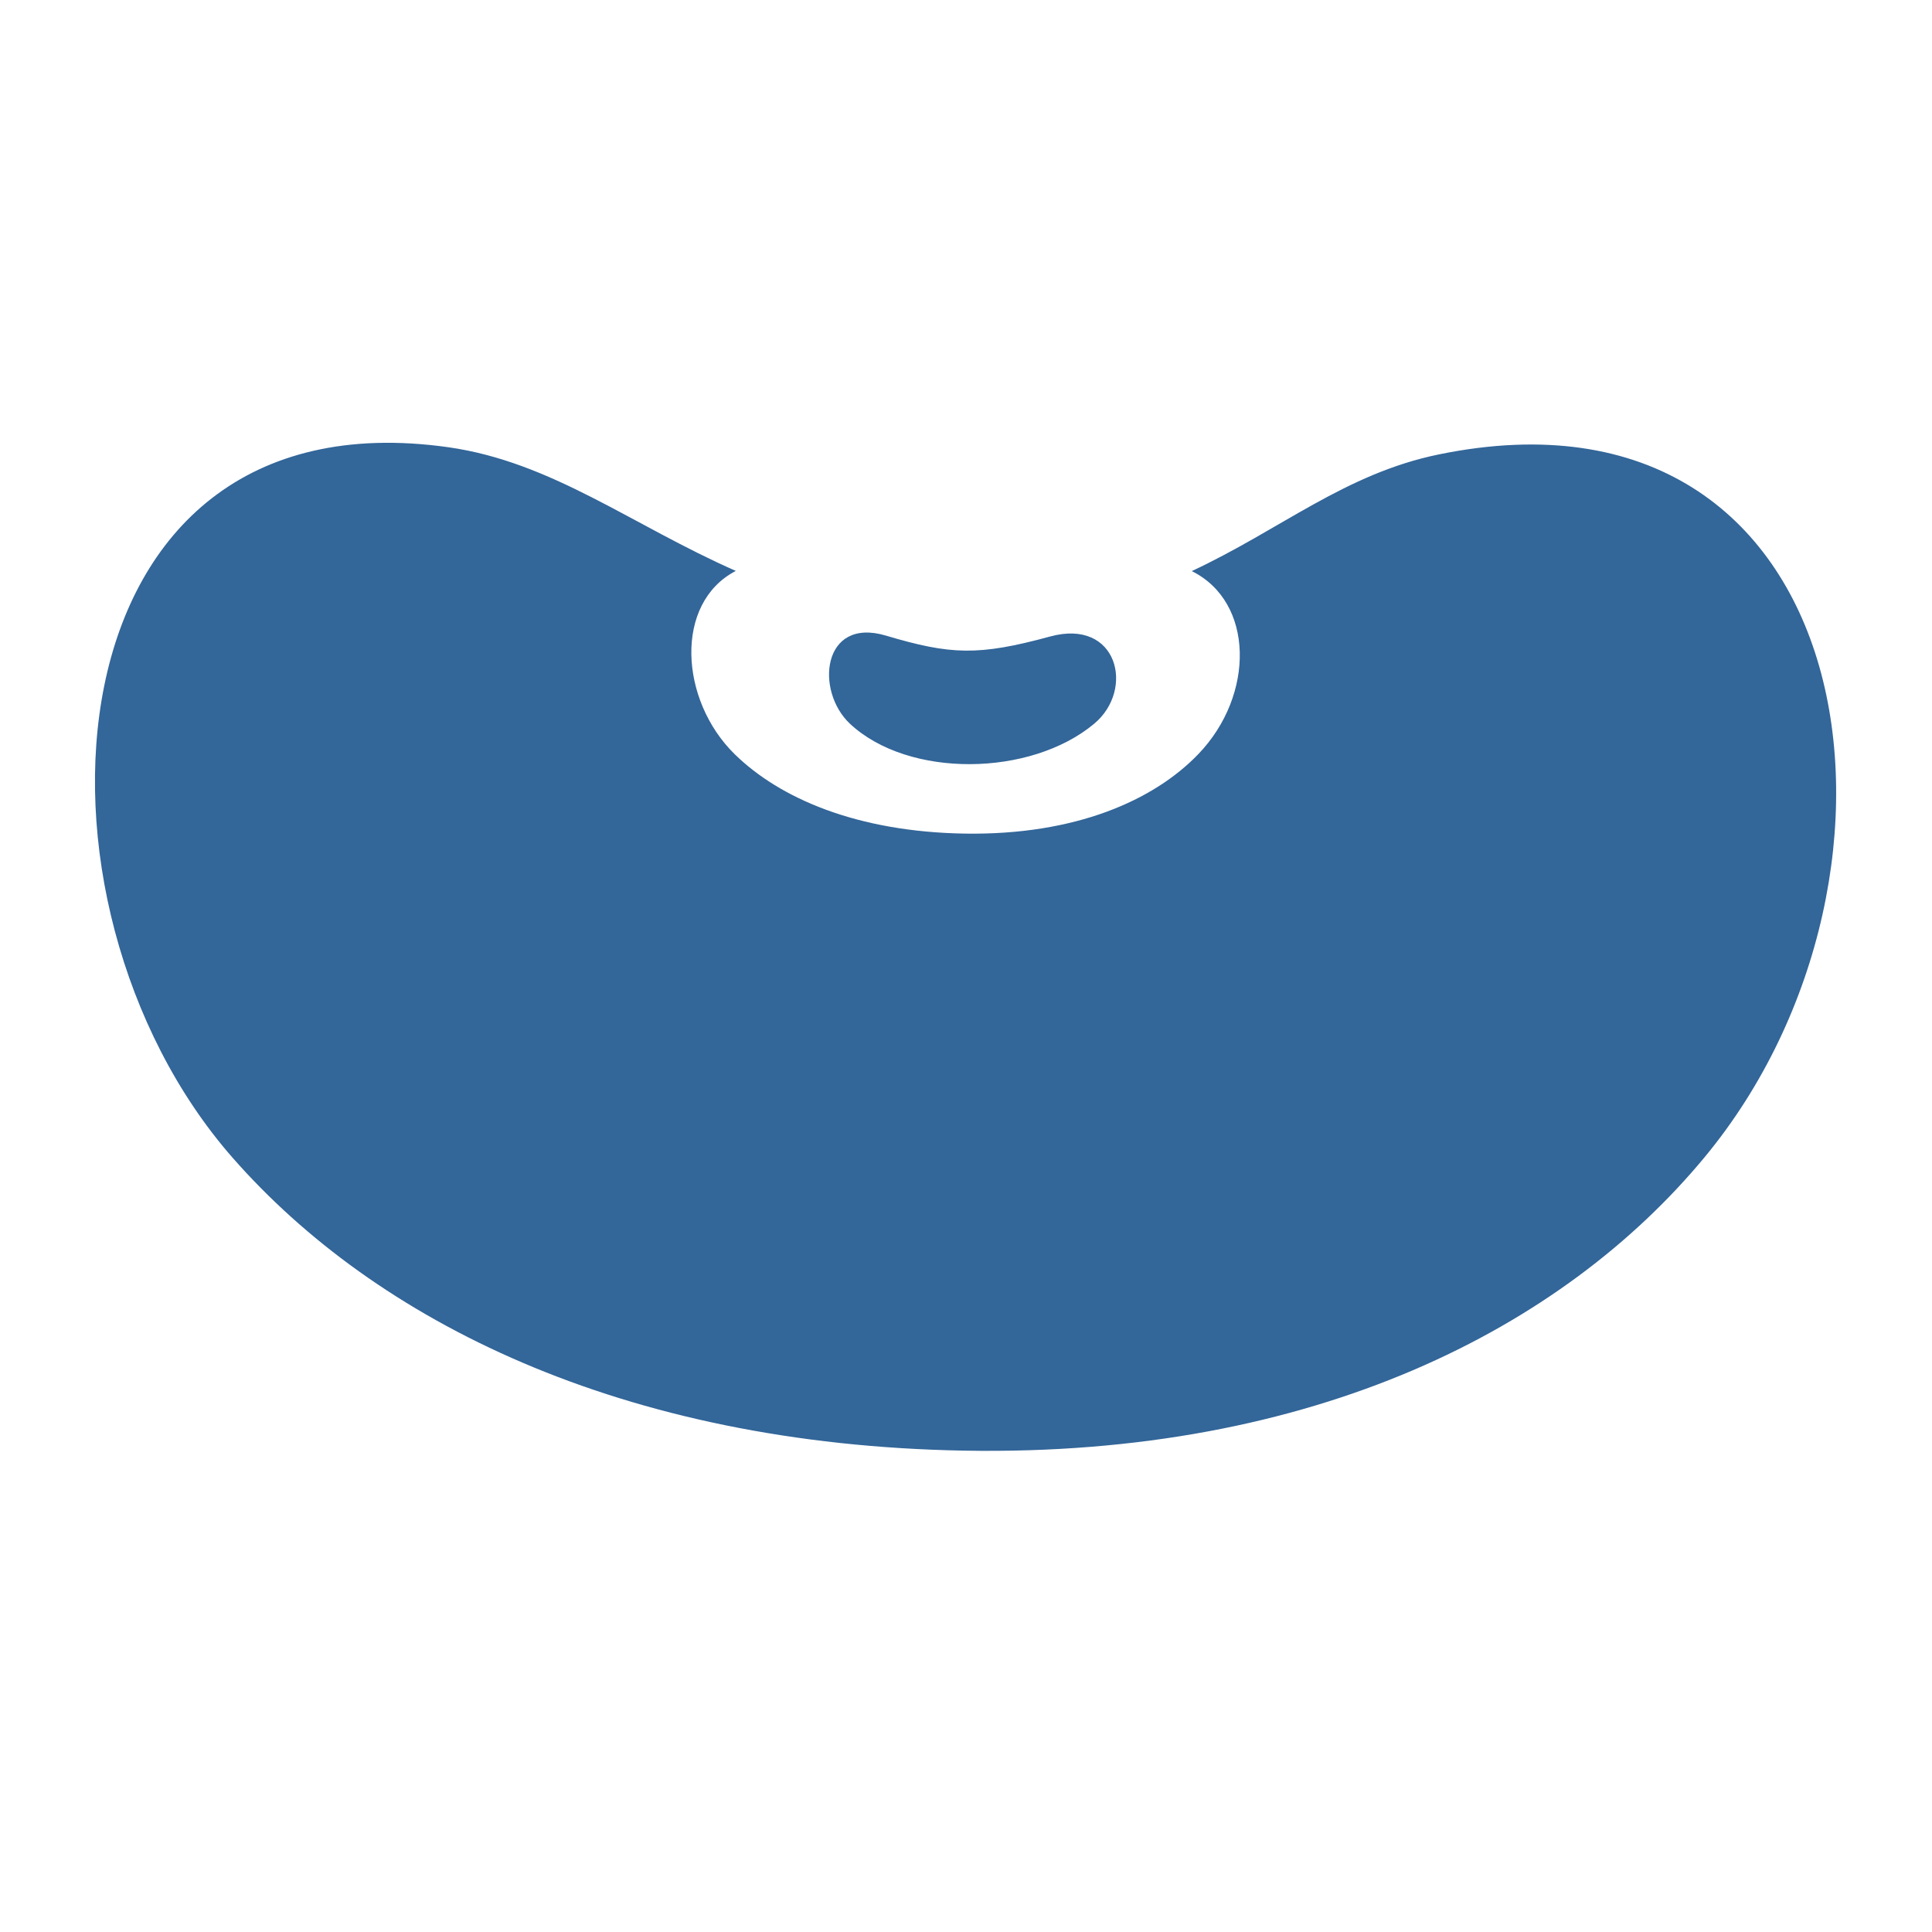
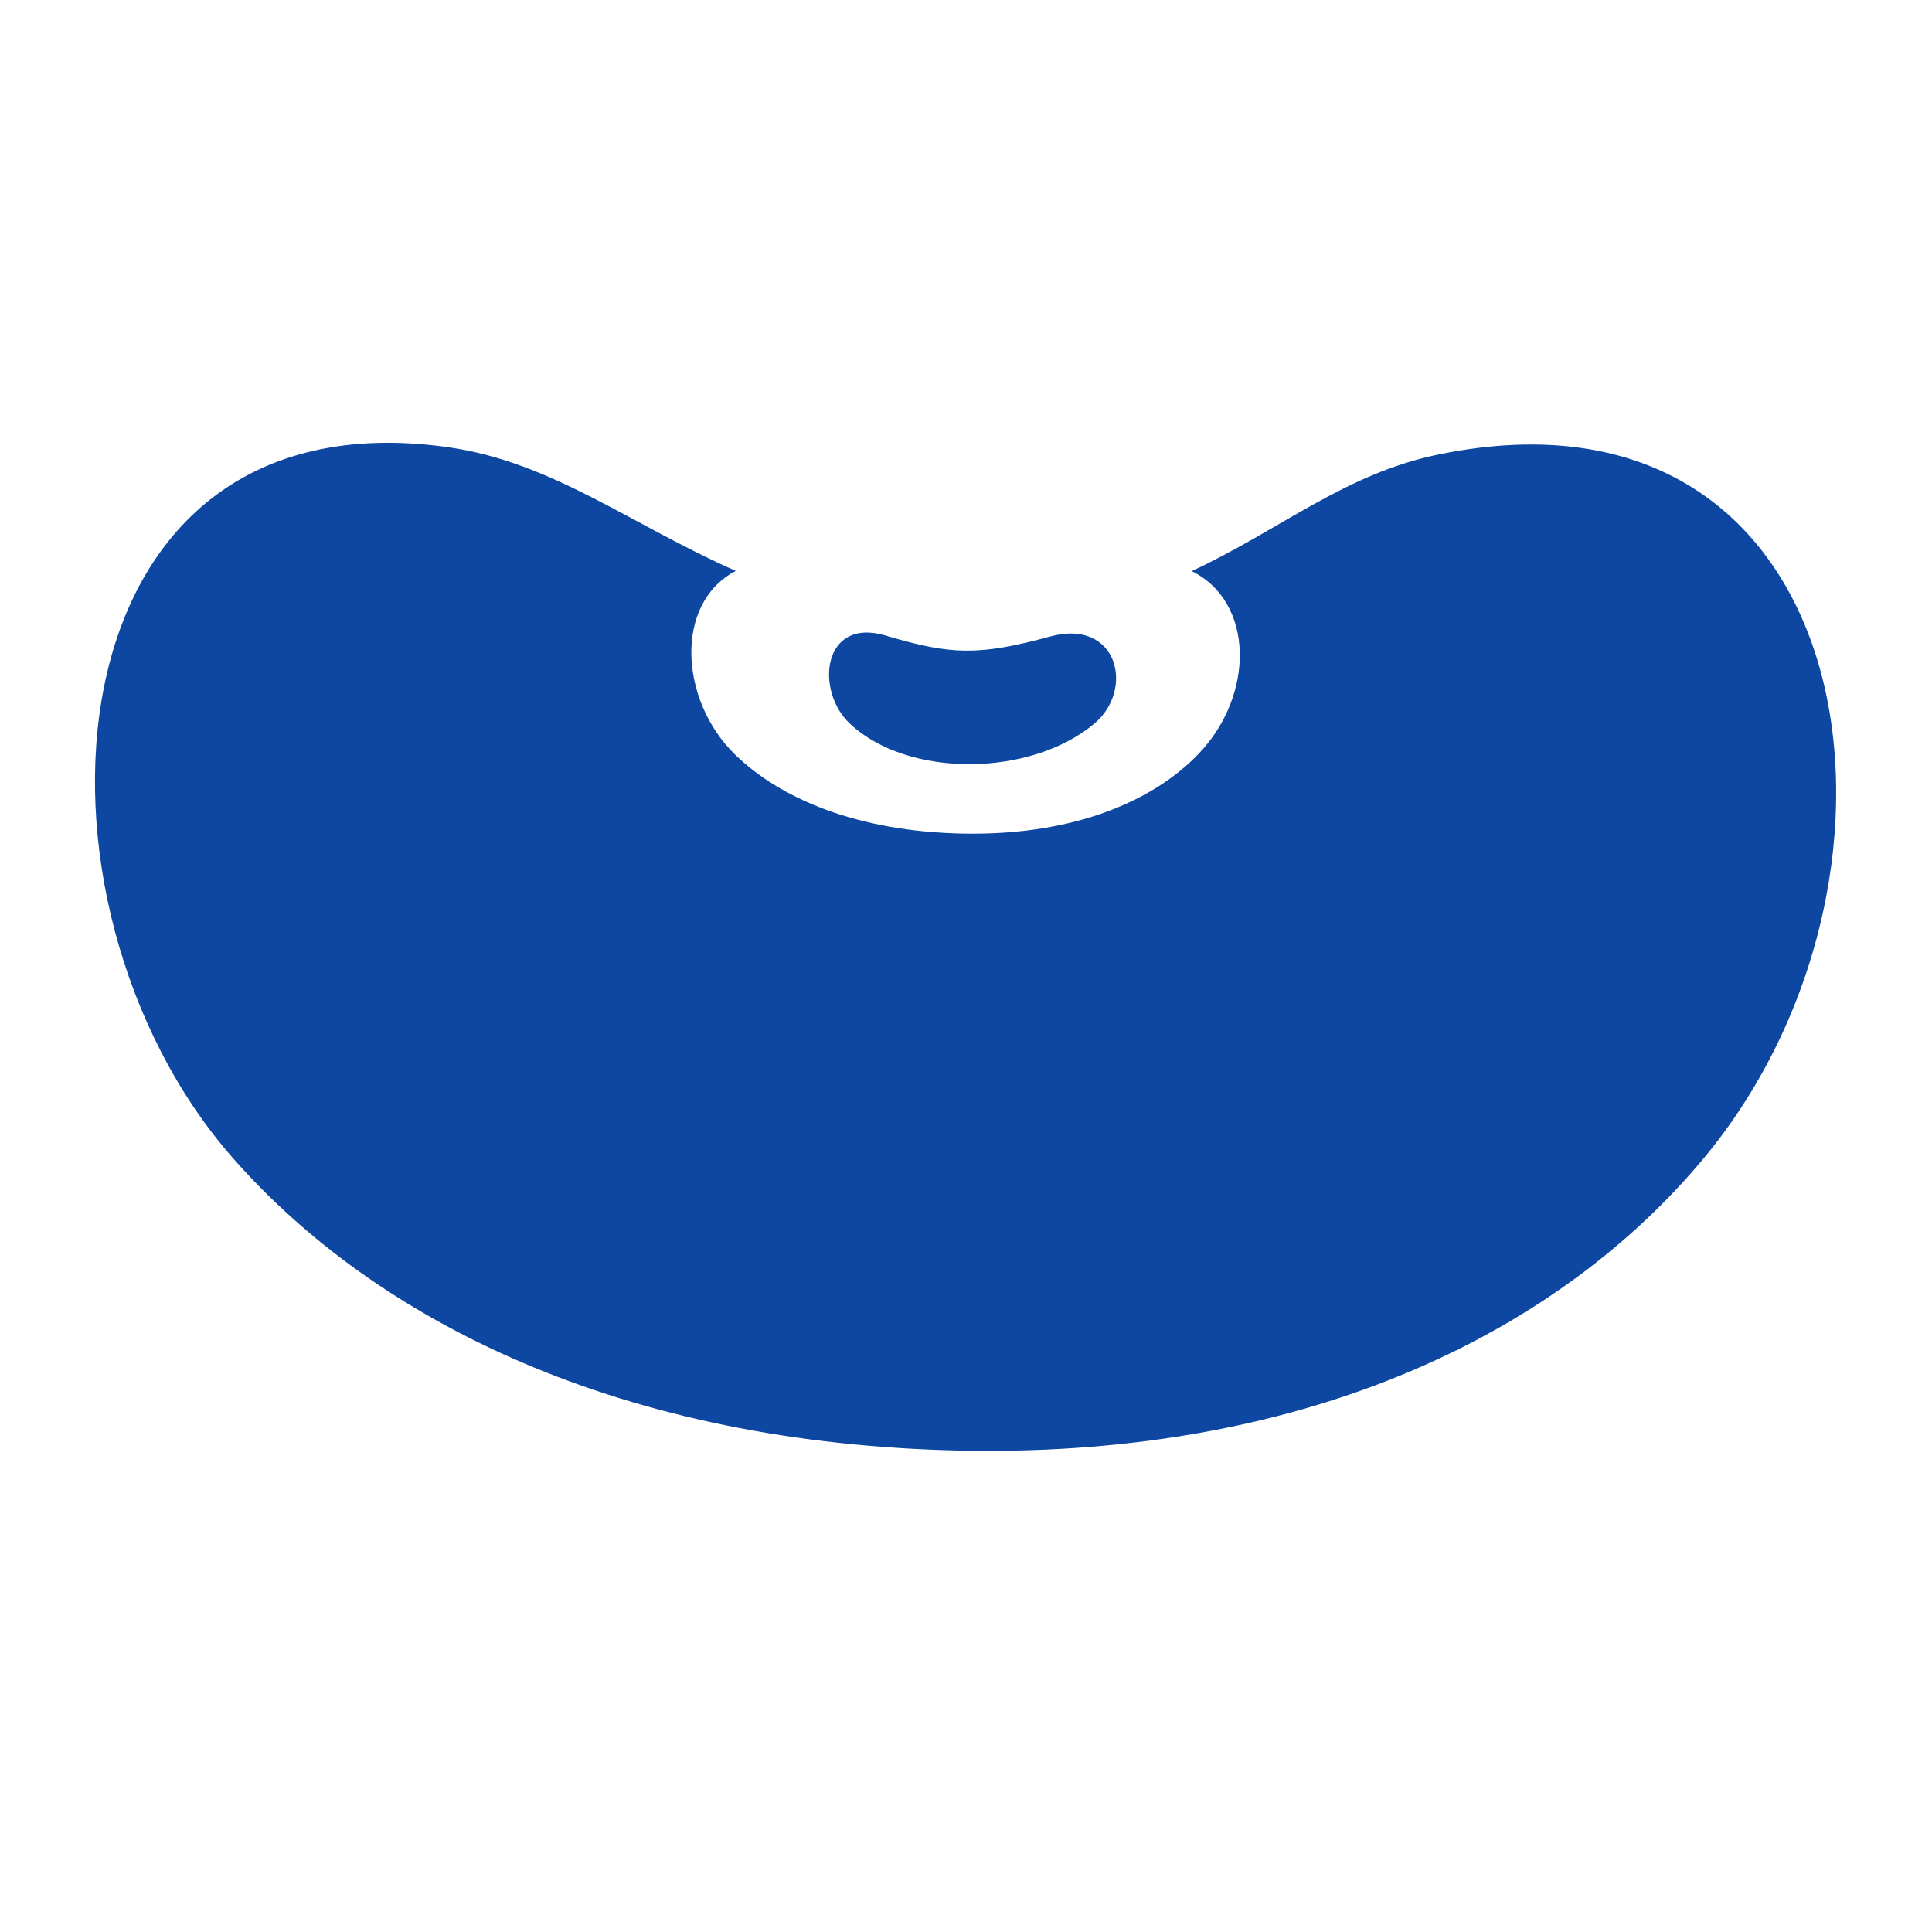
<svg xmlns="http://www.w3.org/2000/svg" version="1.1" id="co_x5F_food_x5F_1" x="0px" y="0px" width="40px" height="40px" viewBox="0 0 40 40" style="enable-background:new 0 0 40 40;" xml:space="preserve">
-   <path fill="#336699" style="fill-rule:evenodd;clip-rule:evenodd;" d="M24.674,11.824c1.844-0.861,3.174-2.019,5.121-2.417  c8.752-1.79,10.4,8.633,5.496,14.553c-2.926,3.532-8.066,6.202-15.328,6.074C12.85,29.908,7.771,27.338,4.816,23.97  C0.184,18.69,0.877,8.075,9.279,9.259c2.15,0.304,3.801,1.613,5.955,2.561c-1.279,0.663-1.168,2.673-0.023,3.795  c0.932,0.912,2.529,1.609,4.771,1.644c2.287,0.034,3.908-0.689,4.828-1.646C25.986,14.39,25.967,12.462,24.674,11.824L24.674,11.824  z M21.742,13.178c-1.486,0.405-2.059,0.381-3.402-0.019c-1.318-0.391-1.471,1.143-0.742,1.826c1.211,1.131,3.74,1.099,5.057-0.002  C23.502,14.275,23.141,12.796,21.742,13.178z" />
+   <path fill="#0D47A1" style="fill-rule:evenodd;clip-rule:evenodd;" d="M24.674,11.824c1.844-0.861,3.174-2.019,5.121-2.417  c8.752-1.79,10.4,8.633,5.496,14.553c-2.926,3.532-8.066,6.202-15.328,6.074C12.85,29.908,7.771,27.338,4.816,23.97  C0.184,18.69,0.877,8.075,9.279,9.259c2.15,0.304,3.801,1.613,5.955,2.561c-1.279,0.663-1.168,2.673-0.023,3.795  c0.932,0.912,2.529,1.609,4.771,1.644c2.287,0.034,3.908-0.689,4.828-1.646C25.986,14.39,25.967,12.462,24.674,11.824L24.674,11.824  z M21.742,13.178c-1.486,0.405-2.059,0.381-3.402-0.019c-1.318-0.391-1.471,1.143-0.742,1.826c1.211,1.131,3.74,1.099,5.057-0.002  C23.502,14.275,23.141,12.796,21.742,13.178z" />
</svg>
